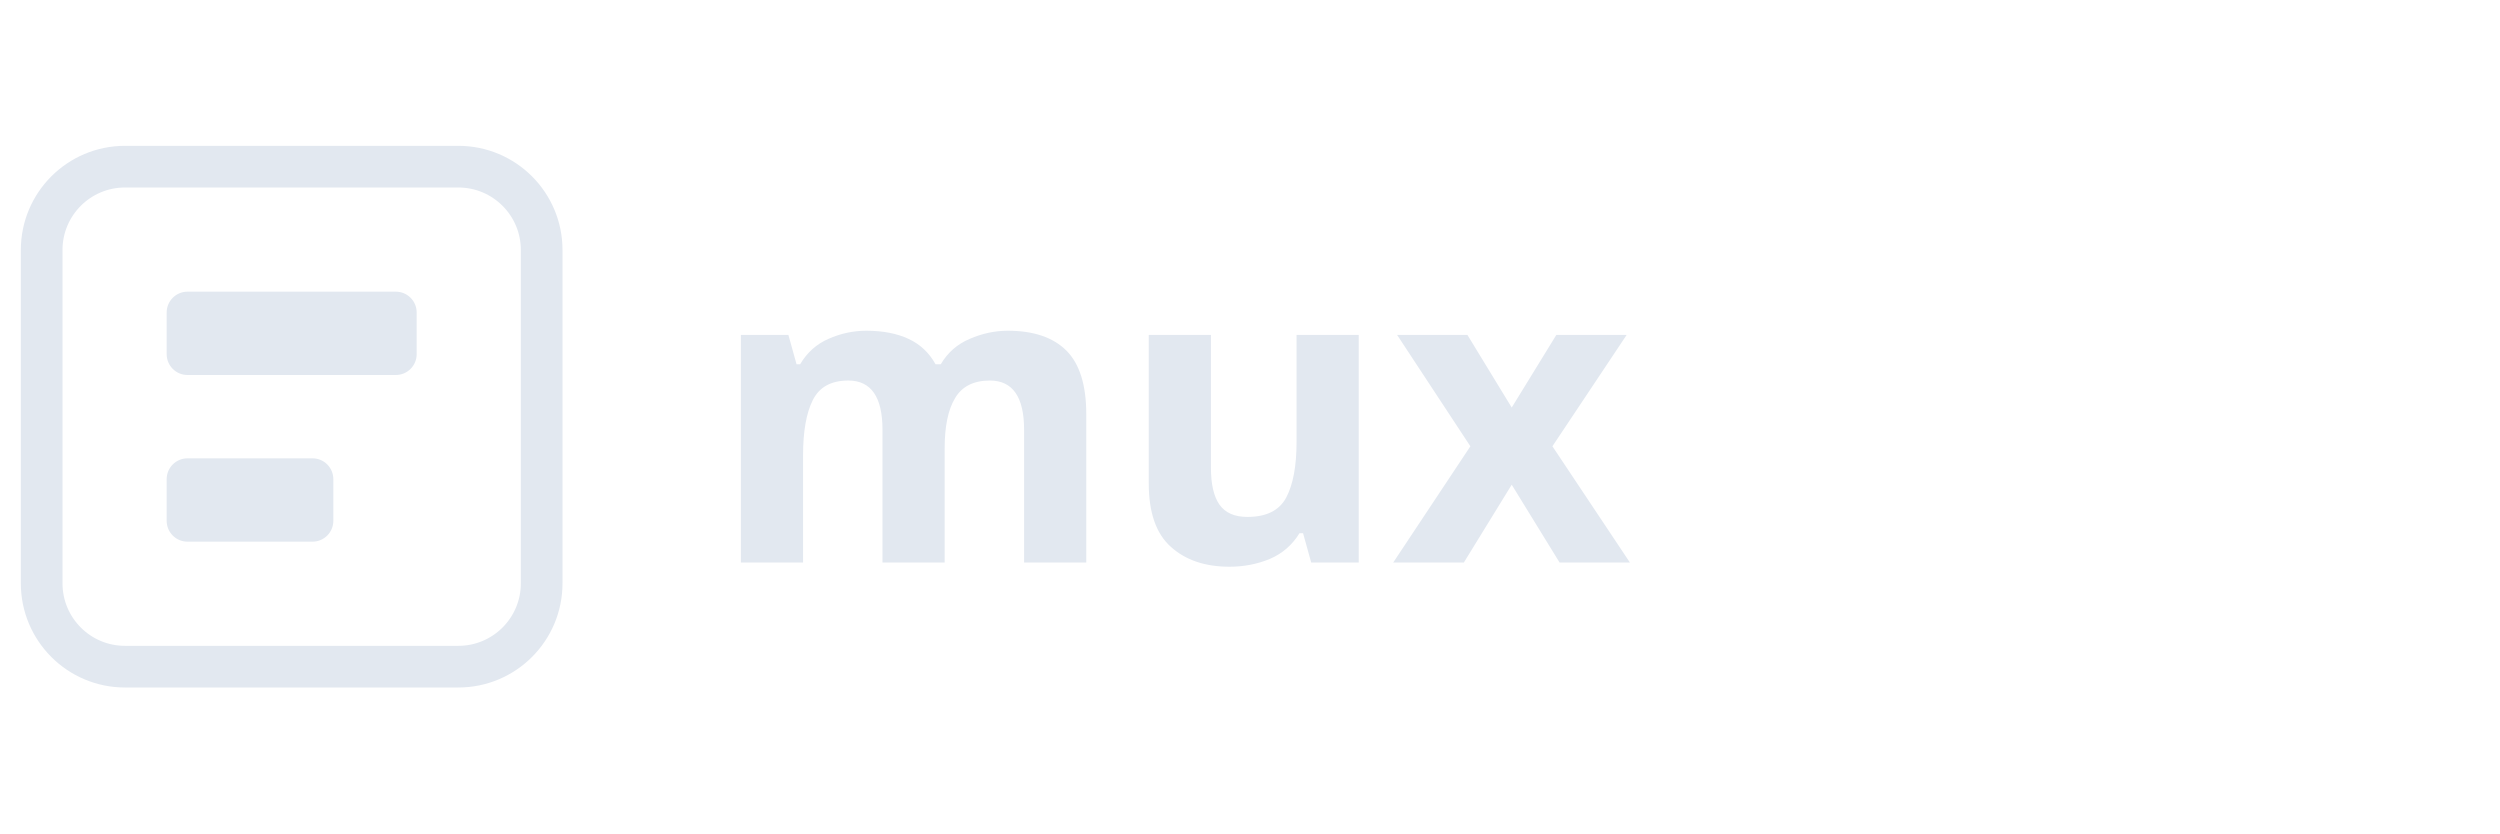
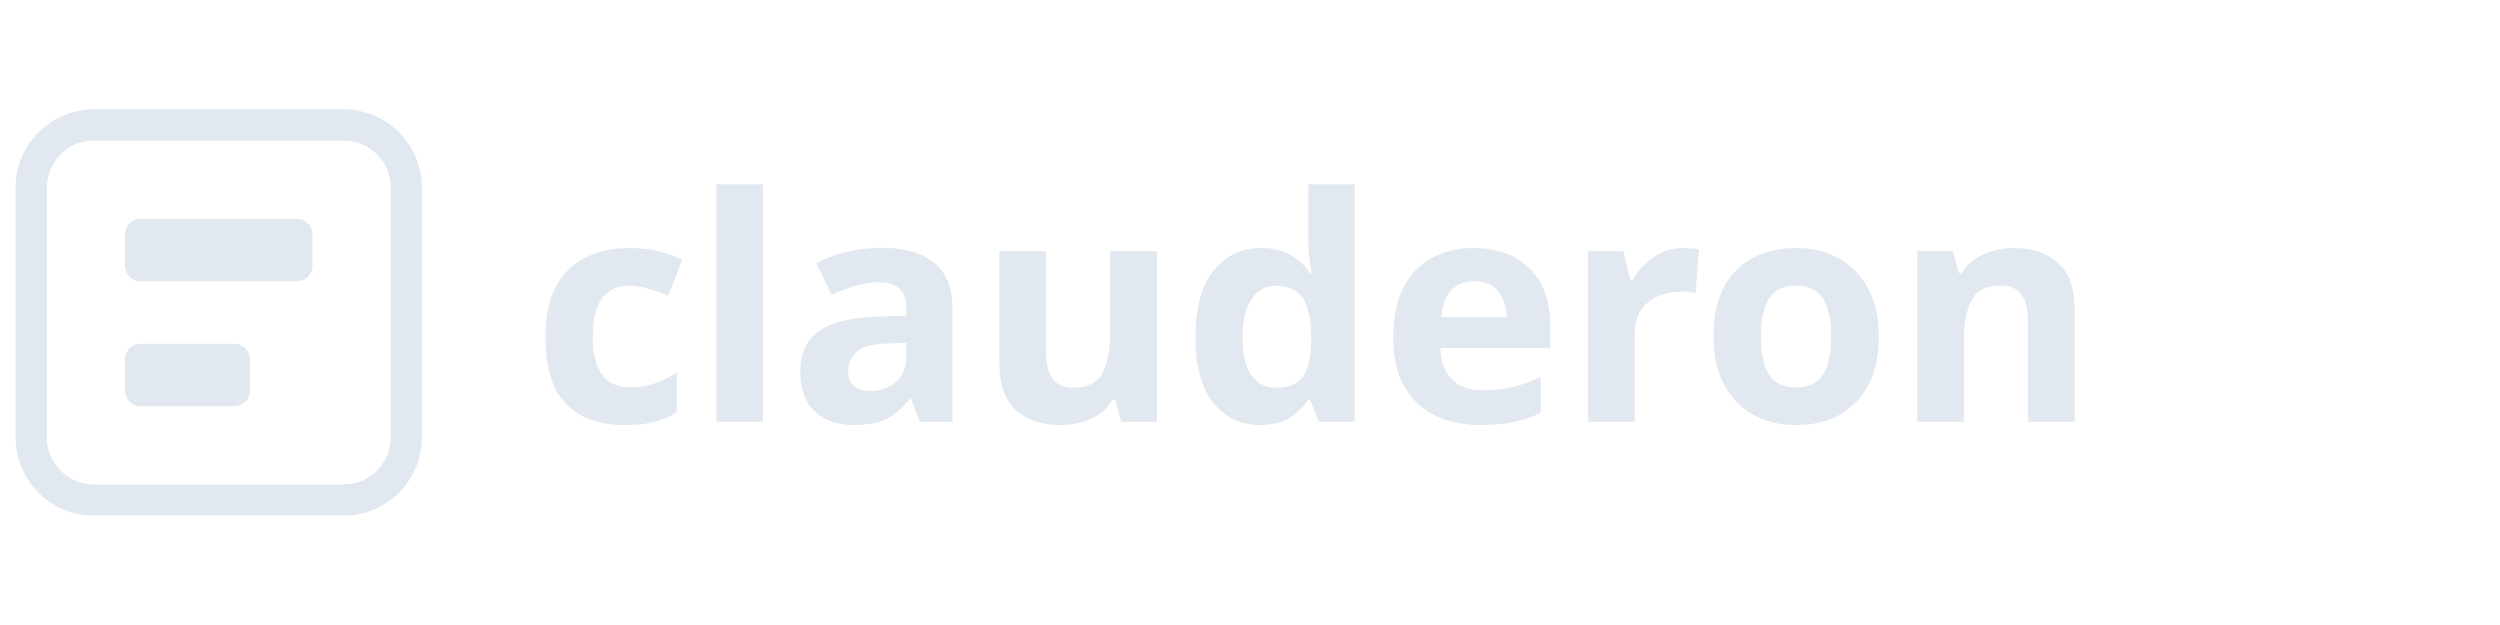
- <svg xmlns="http://www.w3.org/2000/svg" viewBox="0 0 120 40" fill="none">
+ <svg xmlns="http://www.w3.org/2000/svg" viewBox="0 0 160 40" fill="none">
  <rect x="2" y="8" width="24" height="24" rx="4" stroke="#e2e8f0" stroke-width="2" />
  <rect x="8" y="14" width="12" height="4" rx="1" fill="#e2e8f0" />
  <rect x="8" y="22" width="8" height="4" rx="1" fill="#e2e8f0" />
-   <text x="34" y="27" font-family="system-ui, sans-serif" font-size="20" font-weight="600" fill="#e2e8f0">mux</text>
+   <text x="34" y="27" font-family="system-ui, sans-serif" font-size="20" font-weight="600" fill="#e2e8f0">clauderon</text>
</svg>
